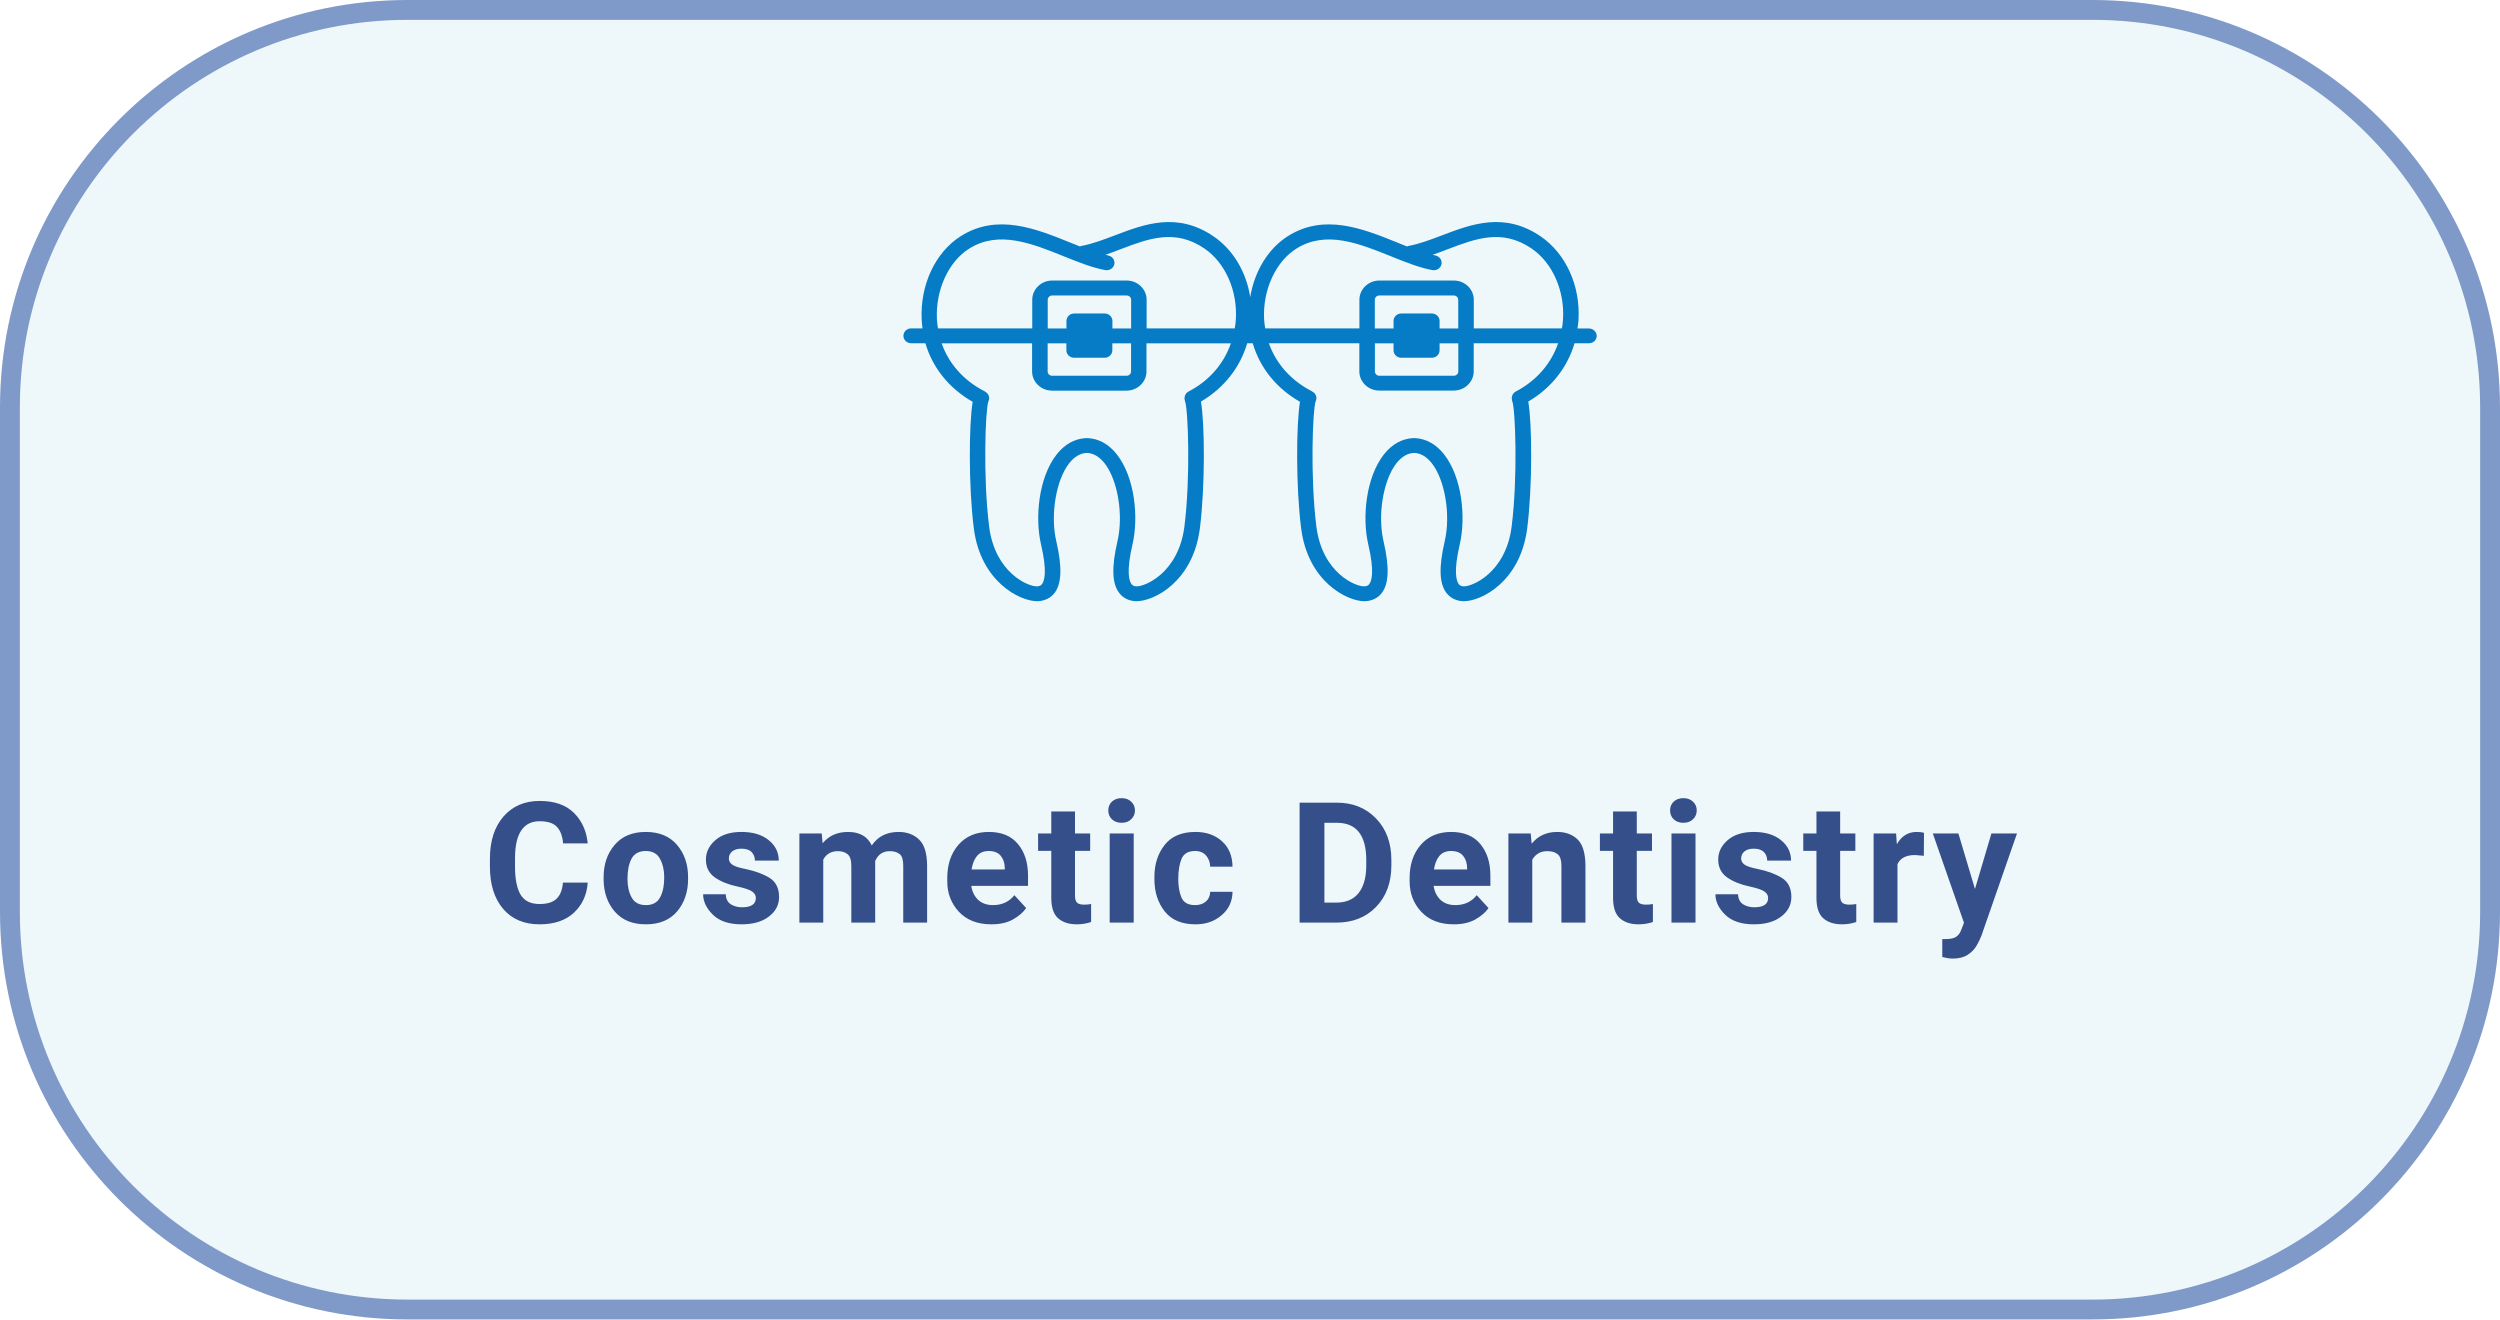
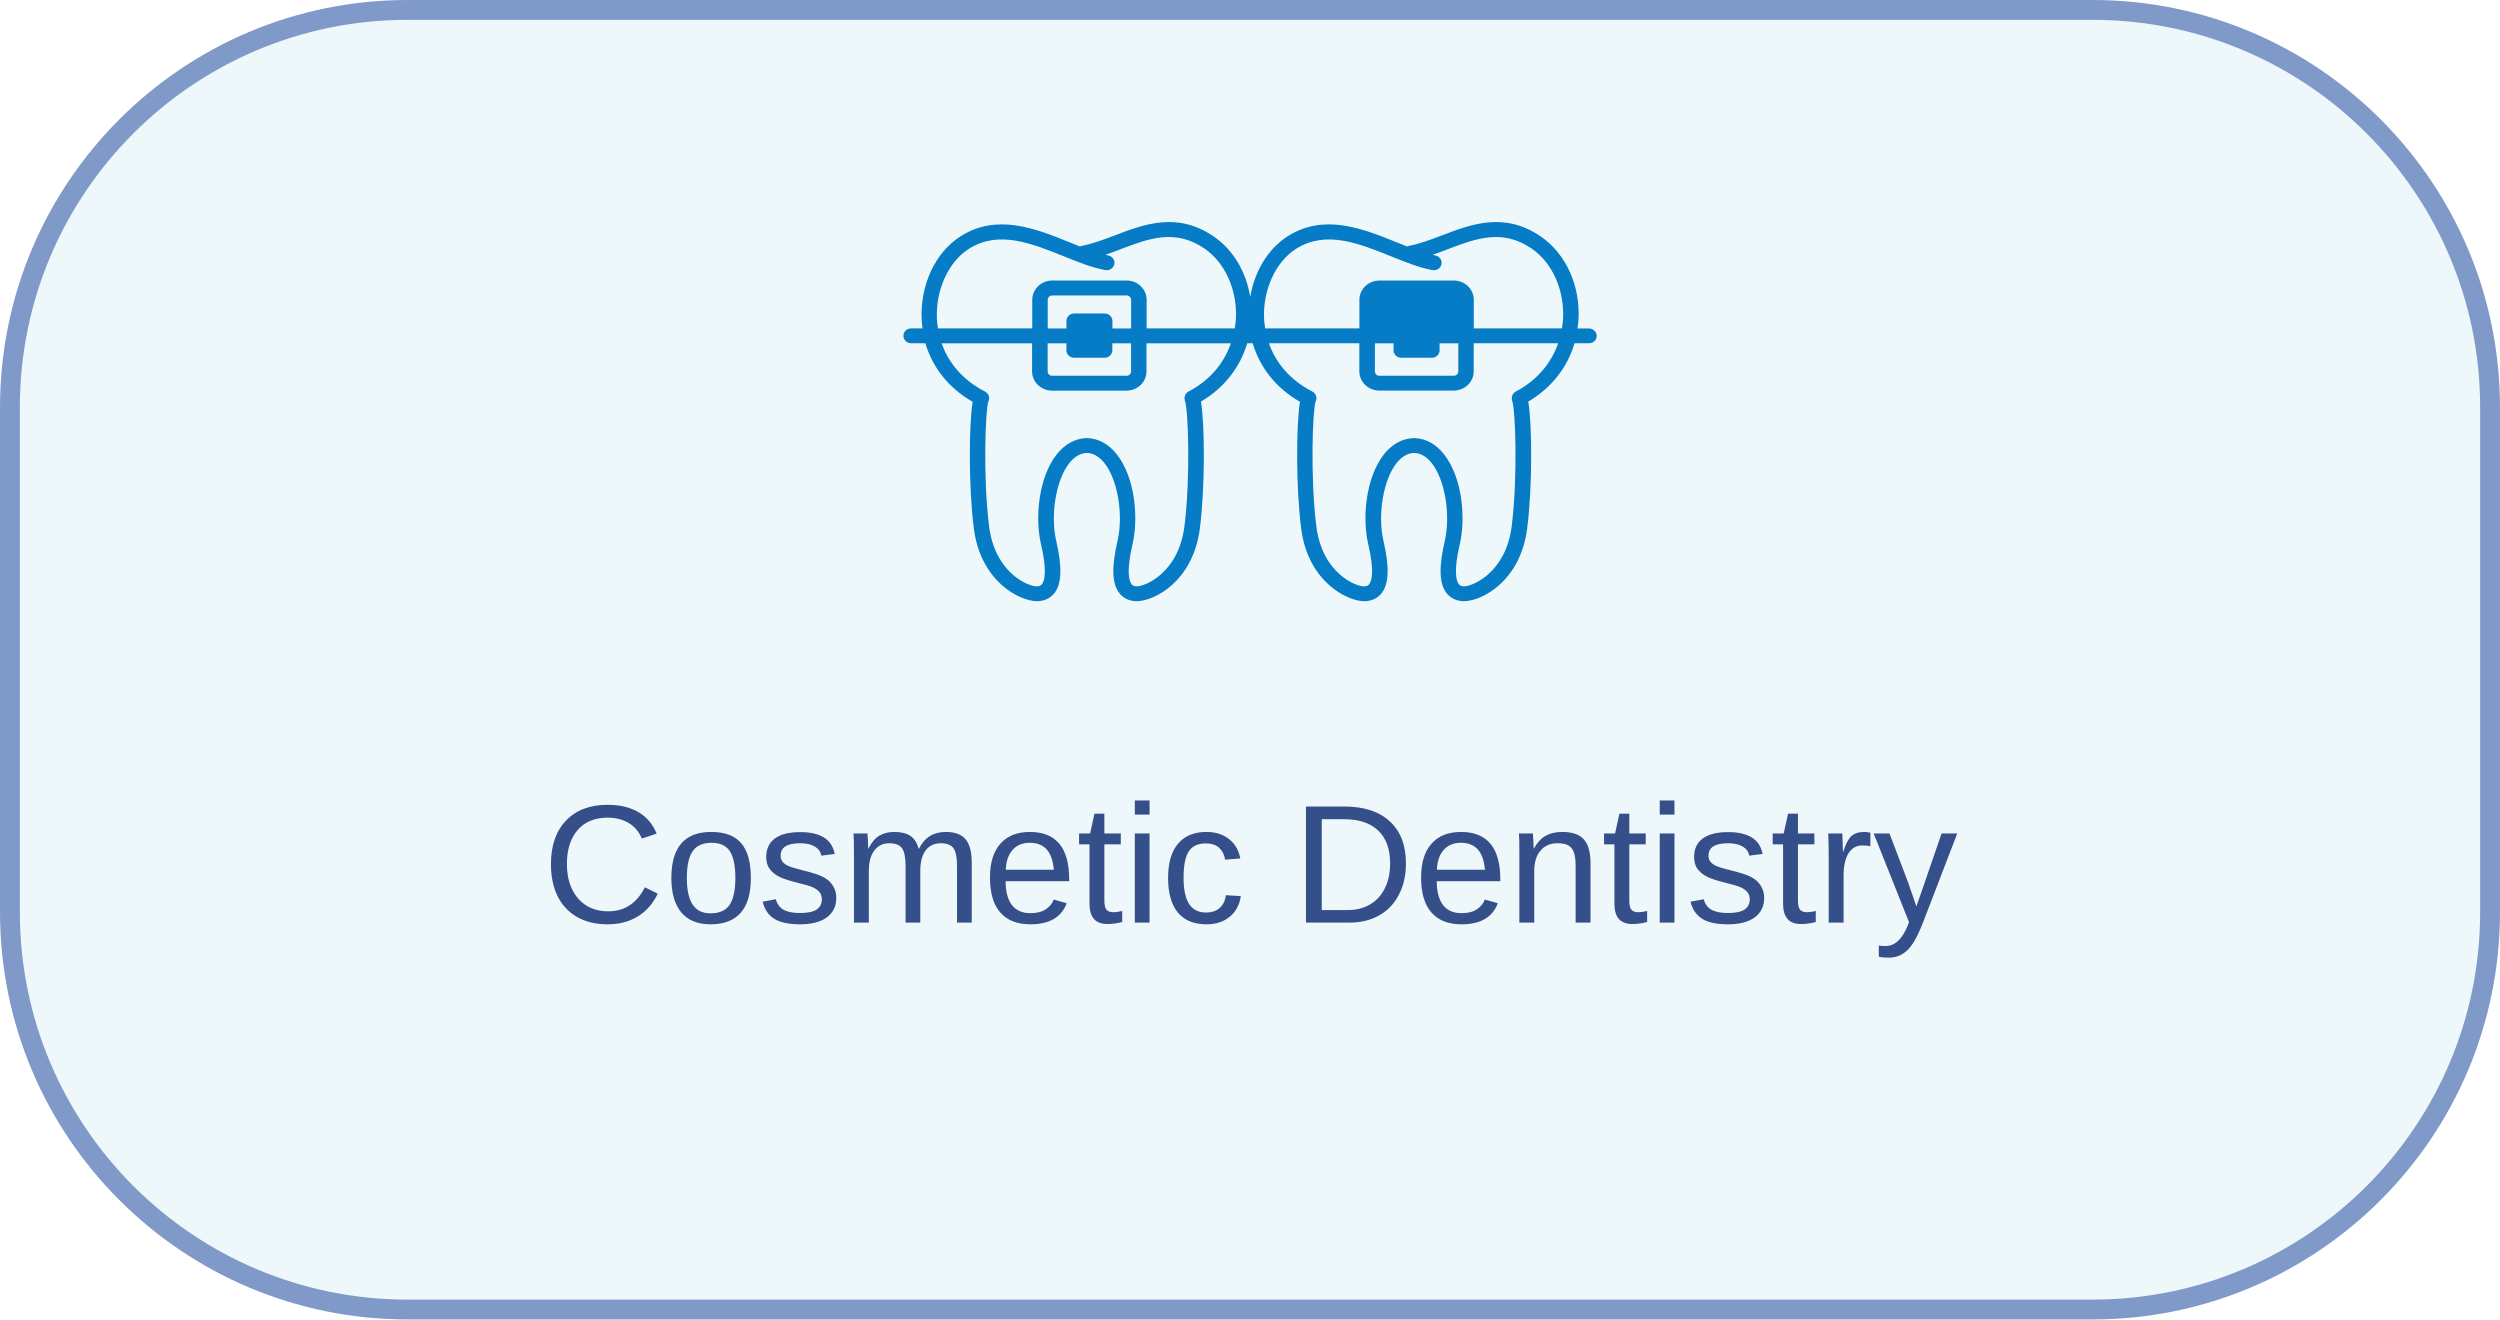
<svg xmlns="http://www.w3.org/2000/svg" width="252" height="133" viewBox="0 0 252 133" fill="none">
  <rect x="1" y="1" width="250" height="131" rx="40.08" fill="#EEF8FA" stroke="#7F99C9" stroke-width="2" />
-   <path d="M160.156 33.108H159.01C159.049 32.837 159.095 32.568 159.111 32.29C159.322 28.817 157.855 25.57 155.281 23.815C151.631 21.332 148.3 22.6 145.367 23.718C144.182 24.168 143.059 24.595 141.943 24.797C141.896 24.805 141.865 24.828 141.826 24.843C141.499 24.715 141.155 24.58 140.82 24.438C137.388 23.05 133.496 21.483 129.822 23.8C127.825 25.06 126.452 27.348 126.023 29.942C125.618 27.4 124.3 25.165 122.311 23.815C118.66 21.332 115.33 22.6 112.397 23.718C111.211 24.168 110.088 24.595 108.973 24.797C108.926 24.805 108.895 24.828 108.856 24.843C108.528 24.715 108.185 24.58 107.849 24.438C104.417 23.05 100.525 21.483 96.851 23.8C94.285 25.42 92.733 28.72 92.905 32.222C92.92 32.523 92.951 32.815 92.99 33.1H91.844C91.415 33.1 91.064 33.438 91.064 33.85C91.064 34.263 91.415 34.6 91.844 34.6H93.279C94.004 37.068 95.658 39.138 98.045 40.502C97.663 42.76 97.624 49.068 98.162 53.267C98.848 58.638 102.795 60.602 104.542 60.602C104.605 60.602 104.667 60.602 104.722 60.595C105.385 60.535 105.931 60.25 106.305 59.763C107.023 58.81 107.077 57.153 106.469 54.528C105.86 51.903 106.445 48.385 107.779 46.69C108.294 46.038 108.887 45.685 109.534 45.655C109.542 45.655 109.573 45.655 109.581 45.655C110.228 45.685 110.821 46.038 111.336 46.69C112.67 48.377 113.255 51.895 112.646 54.528C112.038 57.145 112.085 58.81 112.81 59.763C113.177 60.25 113.723 60.542 114.386 60.595C114.44 60.602 114.503 60.602 114.565 60.602C116.312 60.602 120.259 58.645 120.946 53.267C121.484 49.053 121.445 42.715 121.055 40.48C123.371 39.115 124.994 37.06 125.719 34.6H126.273C126.998 37.068 128.652 39.138 131.039 40.502C130.657 42.76 130.618 49.068 131.156 53.267C131.842 58.638 135.789 60.602 137.536 60.602C137.599 60.602 137.661 60.602 137.716 60.595C138.379 60.535 138.925 60.25 139.291 59.763C140.009 58.81 140.063 57.153 139.455 54.528C138.847 51.903 139.432 48.385 140.765 46.69C141.28 46.038 141.873 45.685 142.52 45.655C142.528 45.655 142.559 45.655 142.567 45.655C143.215 45.685 143.807 46.038 144.322 46.69C145.656 48.377 146.241 51.895 145.633 54.528C145.024 57.145 145.071 58.81 145.796 59.763C146.171 60.25 146.717 60.542 147.38 60.595C147.434 60.602 147.497 60.602 147.559 60.602C149.306 60.602 153.253 58.645 153.94 53.267C154.478 49.053 154.439 42.715 154.049 40.48C156.365 39.115 157.988 37.06 158.713 34.6H160.172C160.601 34.6 160.952 34.263 160.952 33.85C160.936 33.445 160.585 33.108 160.156 33.108ZM130.664 25.067C133.652 23.185 136.982 24.535 140.204 25.832C141.678 26.425 143.074 26.988 144.392 27.227C144.814 27.302 145.219 27.032 145.305 26.628C145.383 26.223 145.102 25.832 144.681 25.75C144.595 25.735 144.494 25.705 144.408 25.683C144.923 25.503 145.438 25.315 145.937 25.12C148.753 24.047 151.42 23.035 154.376 25.045C156.482 26.477 157.73 29.282 157.551 32.2C157.535 32.508 157.489 32.807 157.442 33.1H148.558V30.212C148.558 29.148 147.653 28.277 146.545 28.277H139.042C137.934 28.277 137.029 29.148 137.029 30.212V33.1H127.529C127.482 32.785 127.435 32.47 127.42 32.148C127.279 29.23 128.582 26.38 130.664 25.067ZM138.581 34.608H140.469V35.312C140.469 35.725 140.82 36.062 141.249 36.062H144.33C144.759 36.062 145.11 35.725 145.11 35.312V34.608H146.998V37.443C146.998 37.682 146.795 37.877 146.545 37.877H139.042C138.792 37.877 138.589 37.682 138.589 37.443V34.608H138.581ZM145.11 33.108V32.35C145.11 31.938 144.759 31.6 144.33 31.6H141.249C140.82 31.6 140.469 31.938 140.469 32.35V33.108H138.581V30.22C138.581 29.98 138.784 29.785 139.034 29.785H146.537C146.787 29.785 146.99 29.98 146.99 30.22V33.108H145.11ZM94.441 32.163C94.301 29.23 95.603 26.38 97.686 25.067C100.666 23.185 104.004 24.535 107.225 25.832C108.7 26.425 110.096 26.988 111.414 27.227C111.835 27.302 112.241 27.032 112.327 26.628C112.405 26.223 112.124 25.832 111.703 25.75C111.617 25.735 111.515 25.705 111.43 25.683C111.944 25.503 112.459 25.315 112.958 25.12C115.774 24.047 118.442 23.035 121.398 25.045C123.504 26.477 124.752 29.282 124.573 32.2C124.557 32.508 124.51 32.807 124.463 33.1H115.579V30.212C115.579 29.148 114.674 28.277 113.567 28.277H106.063C104.956 28.277 104.051 29.148 104.051 30.212V33.1H94.55C94.496 32.8 94.457 32.485 94.441 32.163ZM105.603 34.608H107.491V35.312C107.491 35.725 107.842 36.062 108.271 36.062H111.344C111.773 36.062 112.124 35.725 112.124 35.312V34.608H114.011V37.443C114.011 37.682 113.809 37.877 113.559 37.877H106.055C105.806 37.877 105.603 37.682 105.603 37.443V34.608ZM112.132 33.108V32.35C112.132 31.938 111.781 31.6 111.352 31.6H108.278C107.849 31.6 107.498 31.938 107.498 32.35V33.108H105.611V30.22C105.611 29.98 105.814 29.785 106.063 29.785H113.567C113.816 29.785 114.019 29.98 114.019 30.22V33.108H112.132ZM119.799 39.468C119.549 39.595 119.417 39.843 119.401 40.097C119.401 40.12 119.393 40.135 119.393 40.157C119.393 40.195 119.409 40.233 119.417 40.278C119.425 40.33 119.425 40.383 119.448 40.435C119.768 41.237 120.017 48.108 119.386 53.087C118.785 57.79 115.337 59.17 114.518 59.102C114.245 59.08 114.136 58.975 114.058 58.877C113.816 58.562 113.512 57.625 114.16 54.858C114.776 52.218 114.425 48.145 112.568 45.79C111.773 44.778 110.759 44.215 109.651 44.163C109.612 44.163 109.48 44.163 109.441 44.163C108.325 44.222 107.319 44.785 106.523 45.79C104.667 48.145 104.316 52.218 104.932 54.858C105.58 57.625 105.275 58.562 105.034 58.877C104.956 58.975 104.846 59.08 104.573 59.102C103.731 59.178 100.307 57.797 99.706 53.087C99.074 48.108 99.324 41.237 99.636 40.443C99.769 40.172 99.714 39.873 99.527 39.655C99.527 39.655 99.527 39.648 99.519 39.648C99.464 39.587 99.394 39.535 99.316 39.49C99.301 39.483 99.293 39.468 99.277 39.46C99.269 39.453 99.262 39.453 99.254 39.445C97.14 38.365 95.642 36.663 94.917 34.608H104.035V37.443C104.035 38.508 104.94 39.377 106.048 39.377H113.551C114.659 39.377 115.564 38.508 115.564 37.443V34.608H124.073C123.356 36.678 121.882 38.388 119.799 39.468ZM152.785 39.468C152.536 39.595 152.403 39.843 152.387 40.097C152.387 40.12 152.38 40.135 152.38 40.157C152.38 40.195 152.395 40.233 152.403 40.278C152.411 40.33 152.411 40.383 152.434 40.435C152.754 41.237 153.004 48.108 152.372 53.087C151.771 57.79 148.316 59.17 147.505 59.102C147.232 59.08 147.122 58.975 147.044 58.877C146.803 58.562 146.498 57.625 147.146 54.858C147.762 52.218 147.411 48.145 145.555 45.79C144.759 44.778 143.745 44.215 142.637 44.163C142.598 44.163 142.466 44.163 142.427 44.163C141.311 44.222 140.305 44.785 139.51 45.79C137.653 48.145 137.302 52.218 137.918 54.858C138.566 57.625 138.262 58.562 138.02 58.877C137.95 58.975 137.833 59.08 137.56 59.102C136.725 59.178 133.293 57.797 132.692 53.087C132.061 48.108 132.31 41.237 132.622 40.443C132.755 40.172 132.7 39.865 132.513 39.648C132.458 39.58 132.388 39.528 132.302 39.483C132.287 39.475 132.279 39.46 132.271 39.46C132.263 39.46 132.256 39.453 132.248 39.445C132.248 39.445 132.24 39.445 132.24 39.438C130.126 38.358 128.629 36.655 127.903 34.6H137.021V37.435C137.021 38.5 137.926 39.37 139.034 39.37H146.537C147.645 39.37 148.55 38.5 148.55 37.435V34.6H157.06C156.342 36.678 154.86 38.388 152.785 39.468Z" fill="#057CC5" />
-   <text x="126" y="93" fill="#354F8B" font-family="system-ui, -apple-system, 'Segoe UI', Roboto, Helvetica, Arial, sans-serif" font-size="17" font-weight="bold" text-anchor="middle" letter-spacing="0.5">
+   <path d="M160.156 33.108H159.01C159.049 32.837 159.095 32.568 159.111 32.29C159.322 28.817 157.855 25.57 155.281 23.815C151.631 21.332 148.3 22.6 145.367 23.718C144.182 24.168 143.059 24.595 141.943 24.797C141.896 24.805 141.865 24.828 141.826 24.843C141.499 24.715 141.155 24.58 140.82 24.438C137.388 23.05 133.496 21.483 129.822 23.8C127.825 25.06 126.452 27.348 126.023 29.942C125.618 27.4 124.3 25.165 122.311 23.815C118.66 21.332 115.33 22.6 112.397 23.718C111.211 24.168 110.088 24.595 108.973 24.797C108.926 24.805 108.895 24.828 108.856 24.843C108.528 24.715 108.185 24.58 107.849 24.438C104.417 23.05 100.525 21.483 96.851 23.8C94.285 25.42 92.733 28.72 92.905 32.222C92.92 32.523 92.951 32.815 92.99 33.1H91.844C91.415 33.1 91.064 33.438 91.064 33.85C91.064 34.263 91.415 34.6 91.844 34.6H93.279C94.004 37.068 95.658 39.138 98.045 40.502C97.663 42.76 97.624 49.068 98.162 53.267C98.848 58.638 102.795 60.602 104.542 60.602C104.605 60.602 104.667 60.602 104.722 60.595C105.385 60.535 105.931 60.25 106.305 59.763C107.023 58.81 107.077 57.153 106.469 54.528C105.86 51.903 106.445 48.385 107.779 46.69C108.294 46.038 108.887 45.685 109.534 45.655C109.542 45.655 109.573 45.655 109.581 45.655C110.228 45.685 110.821 46.038 111.336 46.69C112.67 48.377 113.255 51.895 112.646 54.528C112.038 57.145 112.085 58.81 112.81 59.763C113.177 60.25 113.723 60.542 114.386 60.595C114.44 60.602 114.503 60.602 114.565 60.602C116.312 60.602 120.259 58.645 120.946 53.267C121.484 49.053 121.445 42.715 121.055 40.48C123.371 39.115 124.994 37.06 125.719 34.6H126.273C126.998 37.068 128.652 39.138 131.039 40.502C130.657 42.76 130.618 49.068 131.156 53.267C131.842 58.638 135.789 60.602 137.536 60.602C137.599 60.602 137.661 60.602 137.716 60.595C138.379 60.535 138.925 60.25 139.291 59.763C140.009 58.81 140.063 57.153 139.455 54.528C138.847 51.903 139.432 48.385 140.765 46.69C141.28 46.038 141.873 45.685 142.52 45.655C142.528 45.655 142.559 45.655 142.567 45.655C143.215 45.685 143.807 46.038 144.322 46.69C145.656 48.377 146.241 51.895 145.633 54.528C145.024 57.145 145.071 58.81 145.796 59.763C146.171 60.25 146.717 60.542 147.38 60.595C147.434 60.602 147.497 60.602 147.559 60.602C149.306 60.602 153.253 58.645 153.94 53.267C154.478 49.053 154.439 42.715 154.049 40.48C156.365 39.115 157.988 37.06 158.713 34.6H160.172C160.601 34.6 160.952 34.263 160.952 33.85C160.936 33.445 160.585 33.108 160.156 33.108ZM130.664 25.067C133.652 23.185 136.982 24.535 140.204 25.832C141.678 26.425 143.074 26.988 144.392 27.227C144.814 27.302 145.219 27.032 145.305 26.628C145.383 26.223 145.102 25.832 144.681 25.75C144.595 25.735 144.494 25.705 144.408 25.683C144.923 25.503 145.438 25.315 145.937 25.12C148.753 24.047 151.42 23.035 154.376 25.045C156.482 26.477 157.73 29.282 157.551 32.2C157.535 32.508 157.489 32.807 157.442 33.1H148.558V30.212C148.558 29.148 147.653 28.277 146.545 28.277H139.042C137.934 28.277 137.029 29.148 137.029 30.212V33.1H127.529C127.482 32.785 127.435 32.47 127.42 32.148C127.279 29.23 128.582 26.38 130.664 25.067ZM138.581 34.608H140.469V35.312C140.469 35.725 140.82 36.062 141.249 36.062H144.33C144.759 36.062 145.11 35.725 145.11 35.312V34.608H146.998V37.443C146.998 37.682 146.795 37.877 146.545 37.877H139.042C138.792 37.877 138.589 37.682 138.589 37.443V34.608H138.581ZM94.441 32.163C94.301 29.23 95.603 26.38 97.686 25.067C100.666 23.185 104.004 24.535 107.225 25.832C108.7 26.425 110.096 26.988 111.414 27.227C111.835 27.302 112.241 27.032 112.327 26.628C112.405 26.223 112.124 25.832 111.703 25.75C111.617 25.735 111.515 25.705 111.43 25.683C111.944 25.503 112.459 25.315 112.958 25.12C115.774 24.047 118.442 23.035 121.398 25.045C123.504 26.477 124.752 29.282 124.573 32.2C124.557 32.508 124.51 32.807 124.463 33.1H115.579V30.212C115.579 29.148 114.674 28.277 113.567 28.277H106.063C104.956 28.277 104.051 29.148 104.051 30.212V33.1H94.55C94.496 32.8 94.457 32.485 94.441 32.163ZM105.603 34.608H107.491V35.312C107.491 35.725 107.842 36.062 108.271 36.062H111.344C111.773 36.062 112.124 35.725 112.124 35.312V34.608H114.011V37.443C114.011 37.682 113.809 37.877 113.559 37.877H106.055C105.806 37.877 105.603 37.682 105.603 37.443V34.608ZM112.132 33.108V32.35C112.132 31.938 111.781 31.6 111.352 31.6H108.278C107.849 31.6 107.498 31.938 107.498 32.35V33.108H105.611V30.22C105.611 29.98 105.814 29.785 106.063 29.785H113.567C113.816 29.785 114.019 29.98 114.019 30.22V33.108H112.132ZM119.799 39.468C119.549 39.595 119.417 39.843 119.401 40.097C119.401 40.12 119.393 40.135 119.393 40.157C119.393 40.195 119.409 40.233 119.417 40.278C119.425 40.33 119.425 40.383 119.448 40.435C119.768 41.237 120.017 48.108 119.386 53.087C118.785 57.79 115.337 59.17 114.518 59.102C114.245 59.08 114.136 58.975 114.058 58.877C113.816 58.562 113.512 57.625 114.16 54.858C114.776 52.218 114.425 48.145 112.568 45.79C111.773 44.778 110.759 44.215 109.651 44.163C109.612 44.163 109.48 44.163 109.441 44.163C108.325 44.222 107.319 44.785 106.523 45.79C104.667 48.145 104.316 52.218 104.932 54.858C105.58 57.625 105.275 58.562 105.034 58.877C104.956 58.975 104.846 59.08 104.573 59.102C103.731 59.178 100.307 57.797 99.706 53.087C99.074 48.108 99.324 41.237 99.636 40.443C99.769 40.172 99.714 39.873 99.527 39.655C99.527 39.655 99.527 39.648 99.519 39.648C99.464 39.587 99.394 39.535 99.316 39.49C99.301 39.483 99.293 39.468 99.277 39.46C99.269 39.453 99.262 39.453 99.254 39.445C97.14 38.365 95.642 36.663 94.917 34.608H104.035V37.443C104.035 38.508 104.94 39.377 106.048 39.377H113.551C114.659 39.377 115.564 38.508 115.564 37.443V34.608H124.073C123.356 36.678 121.882 38.388 119.799 39.468ZM152.785 39.468C152.536 39.595 152.403 39.843 152.387 40.097C152.387 40.12 152.38 40.135 152.38 40.157C152.38 40.195 152.395 40.233 152.403 40.278C152.411 40.33 152.411 40.383 152.434 40.435C152.754 41.237 153.004 48.108 152.372 53.087C151.771 57.79 148.316 59.17 147.505 59.102C147.232 59.08 147.122 58.975 147.044 58.877C146.803 58.562 146.498 57.625 147.146 54.858C147.762 52.218 147.411 48.145 145.555 45.79C144.759 44.778 143.745 44.215 142.637 44.163C142.598 44.163 142.466 44.163 142.427 44.163C141.311 44.222 140.305 44.785 139.51 45.79C137.653 48.145 137.302 52.218 137.918 54.858C138.566 57.625 138.262 58.562 138.02 58.877C137.95 58.975 137.833 59.08 137.56 59.102C136.725 59.178 133.293 57.797 132.692 53.087C132.061 48.108 132.31 41.237 132.622 40.443C132.755 40.172 132.7 39.865 132.513 39.648C132.458 39.58 132.388 39.528 132.302 39.483C132.287 39.475 132.279 39.46 132.271 39.46C132.263 39.46 132.256 39.453 132.248 39.445C132.248 39.445 132.24 39.445 132.24 39.438C130.126 38.358 128.629 36.655 127.903 34.6H137.021V37.435C137.021 38.5 137.926 39.37 139.034 39.37H146.537C147.645 39.37 148.55 38.5 148.55 37.435V34.6H157.06C156.342 36.678 154.86 38.388 152.785 39.468Z" fill="#057CC5" />
+   <text x="126" y="93" fill="#354F8B" font-family="Arial, Helvetica, sans-serif" font-size="17" font-weight="400" text-anchor="middle" letter-spacing="0">
    Cosmetic Dentistry
  </text>
</svg>
